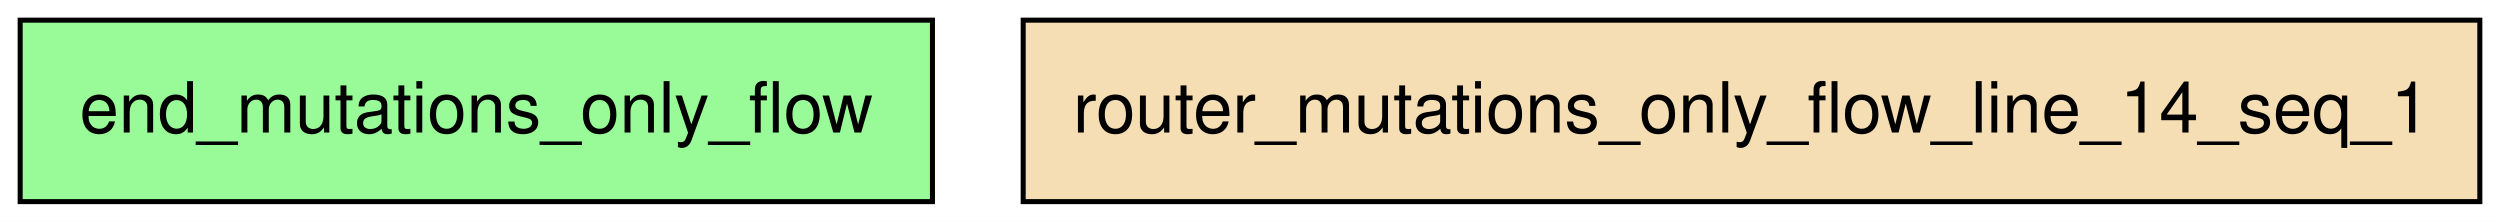
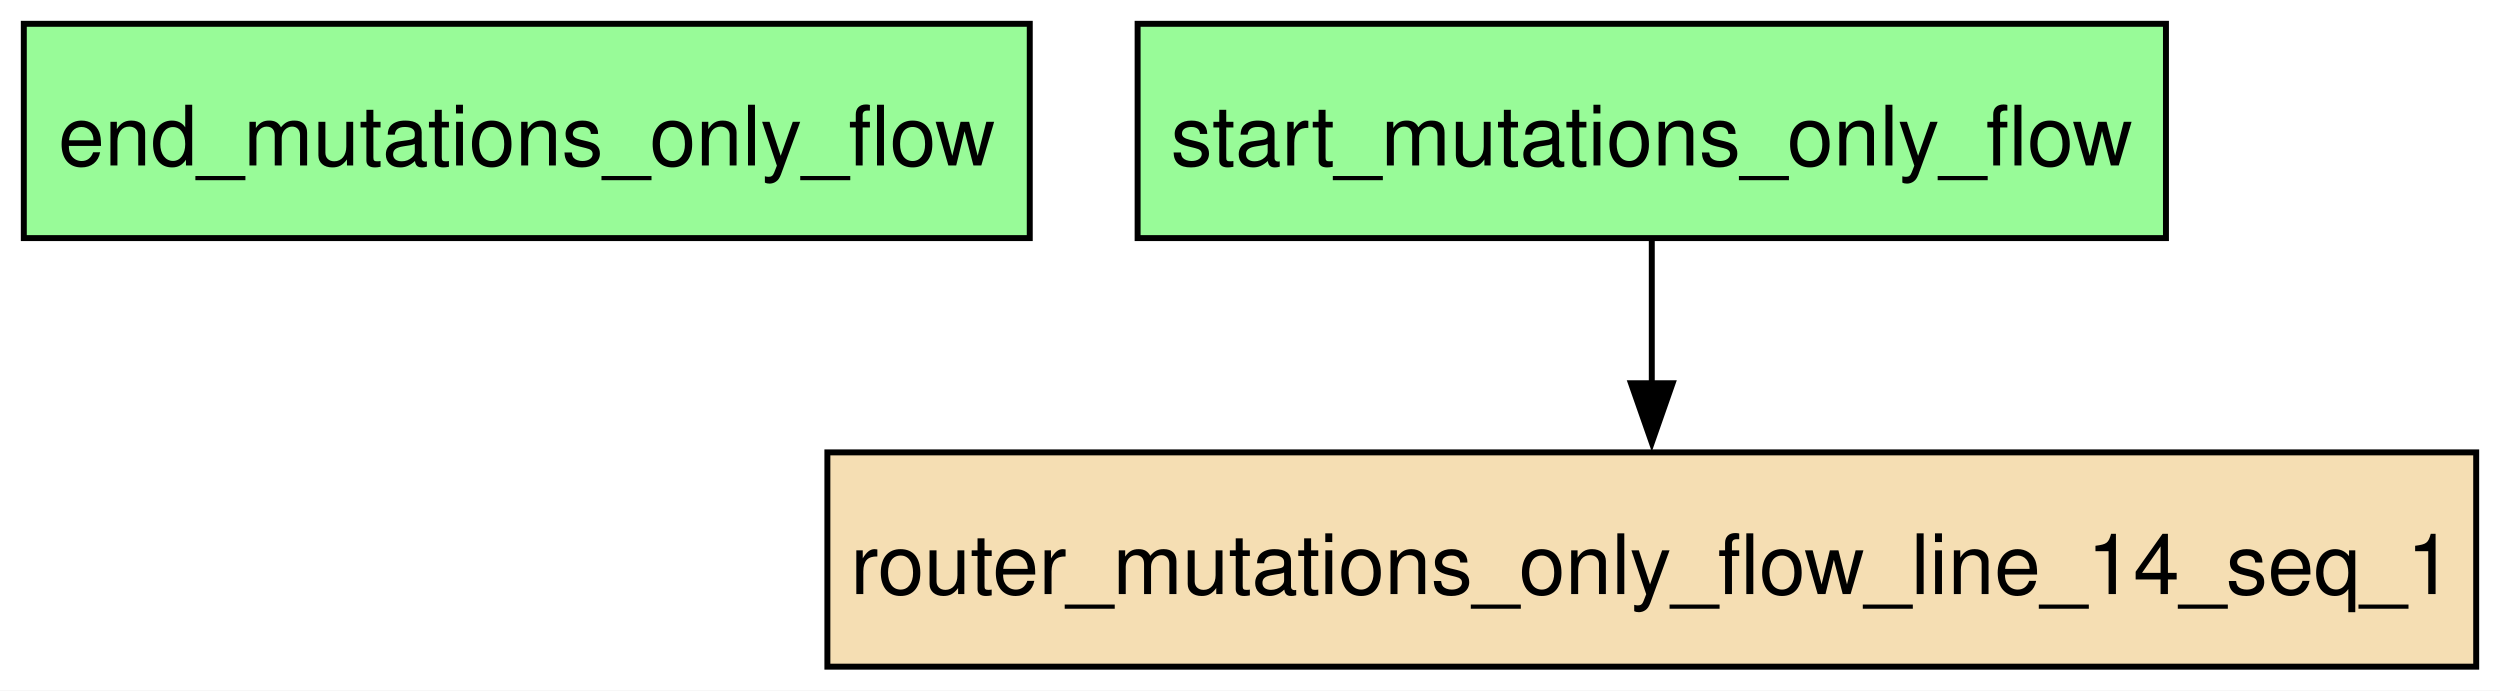
- <svg xmlns="http://www.w3.org/2000/svg" width="496pt" height="44pt" viewBox="0.00 0.00 496.00 44.00">
-   <g id="graph0" class="graph" transform="scale(1 1) rotate(0) translate(4 40)">
-     <polygon fill="white" stroke="none" points="-4,4 -4,-40 492,-40 492,4 -4,4" />
+ <svg xmlns="http://www.w3.org/2000/svg" width="420pt" height="116pt" viewBox="0.00 0.00 420.00 116.00">
+   <g id="graph0" class="graph" transform="scale(1 1) rotate(0) translate(4 112)">
+     <polygon fill="white" stroke="none" points="-4,4 -4,-112 416,-112 416,4 -4,4" />
    <g id="node1" class="node">
-       <polygon fill="palegreen" stroke="black" points="181,-36 0,-36 0,0 181,0 181,-36" />
-       <text text-anchor="middle" x="90.5" y="-13.7" font-family="Helvetica,sans-Serif" font-size="14.00">end_mutations_only_flow</text>
+       <polygon fill="palegreen" stroke="black" points="169,-108 0,-108 0,-72 169,-72 169,-108" />
+       <text xml:space="preserve" text-anchor="middle" x="84.5" y="-84.2" font-family="Helvetica,sans-Serif" font-size="14.00">end_mutations_only_flow</text>
    </g>
    <g id="node2" class="node">
-       <polygon fill="wheat" stroke="black" points="488,-36 199,-36 199,0 488,0 488,-36" />
-       <text text-anchor="middle" x="343.5" y="-13.7" font-family="Helvetica,sans-Serif" font-size="14.00">router_mutations_only_flow_line_14_seq_1</text>
+       <polygon fill="wheat" stroke="black" points="412,-36 135,-36 135,0 412,0 412,-36" />
+       <text xml:space="preserve" text-anchor="middle" x="273.5" y="-12.2" font-family="Helvetica,sans-Serif" font-size="14.00">router_mutations_only_flow_line_14_seq_1</text>
+     </g>
+     <g id="node3" class="node">
+       <polygon fill="palegreen" stroke="black" points="359.88,-108 187.12,-108 187.12,-72 359.88,-72 359.88,-108" />
+       <text xml:space="preserve" text-anchor="middle" x="273.5" y="-84.2" font-family="Helvetica,sans-Serif" font-size="14.00">start_mutations_only_flow</text>
+     </g>
+     <g id="edge1" class="edge">
+       <path fill="none" stroke="black" d="M273.5,-71.7C273.5,-64.41 273.5,-55.73 273.5,-47.54" />
+       <polygon fill="black" stroke="black" points="277,-47.62 273.5,-37.62 270,-47.62 277,-47.62" />
    </g>
  </g>
</svg>
